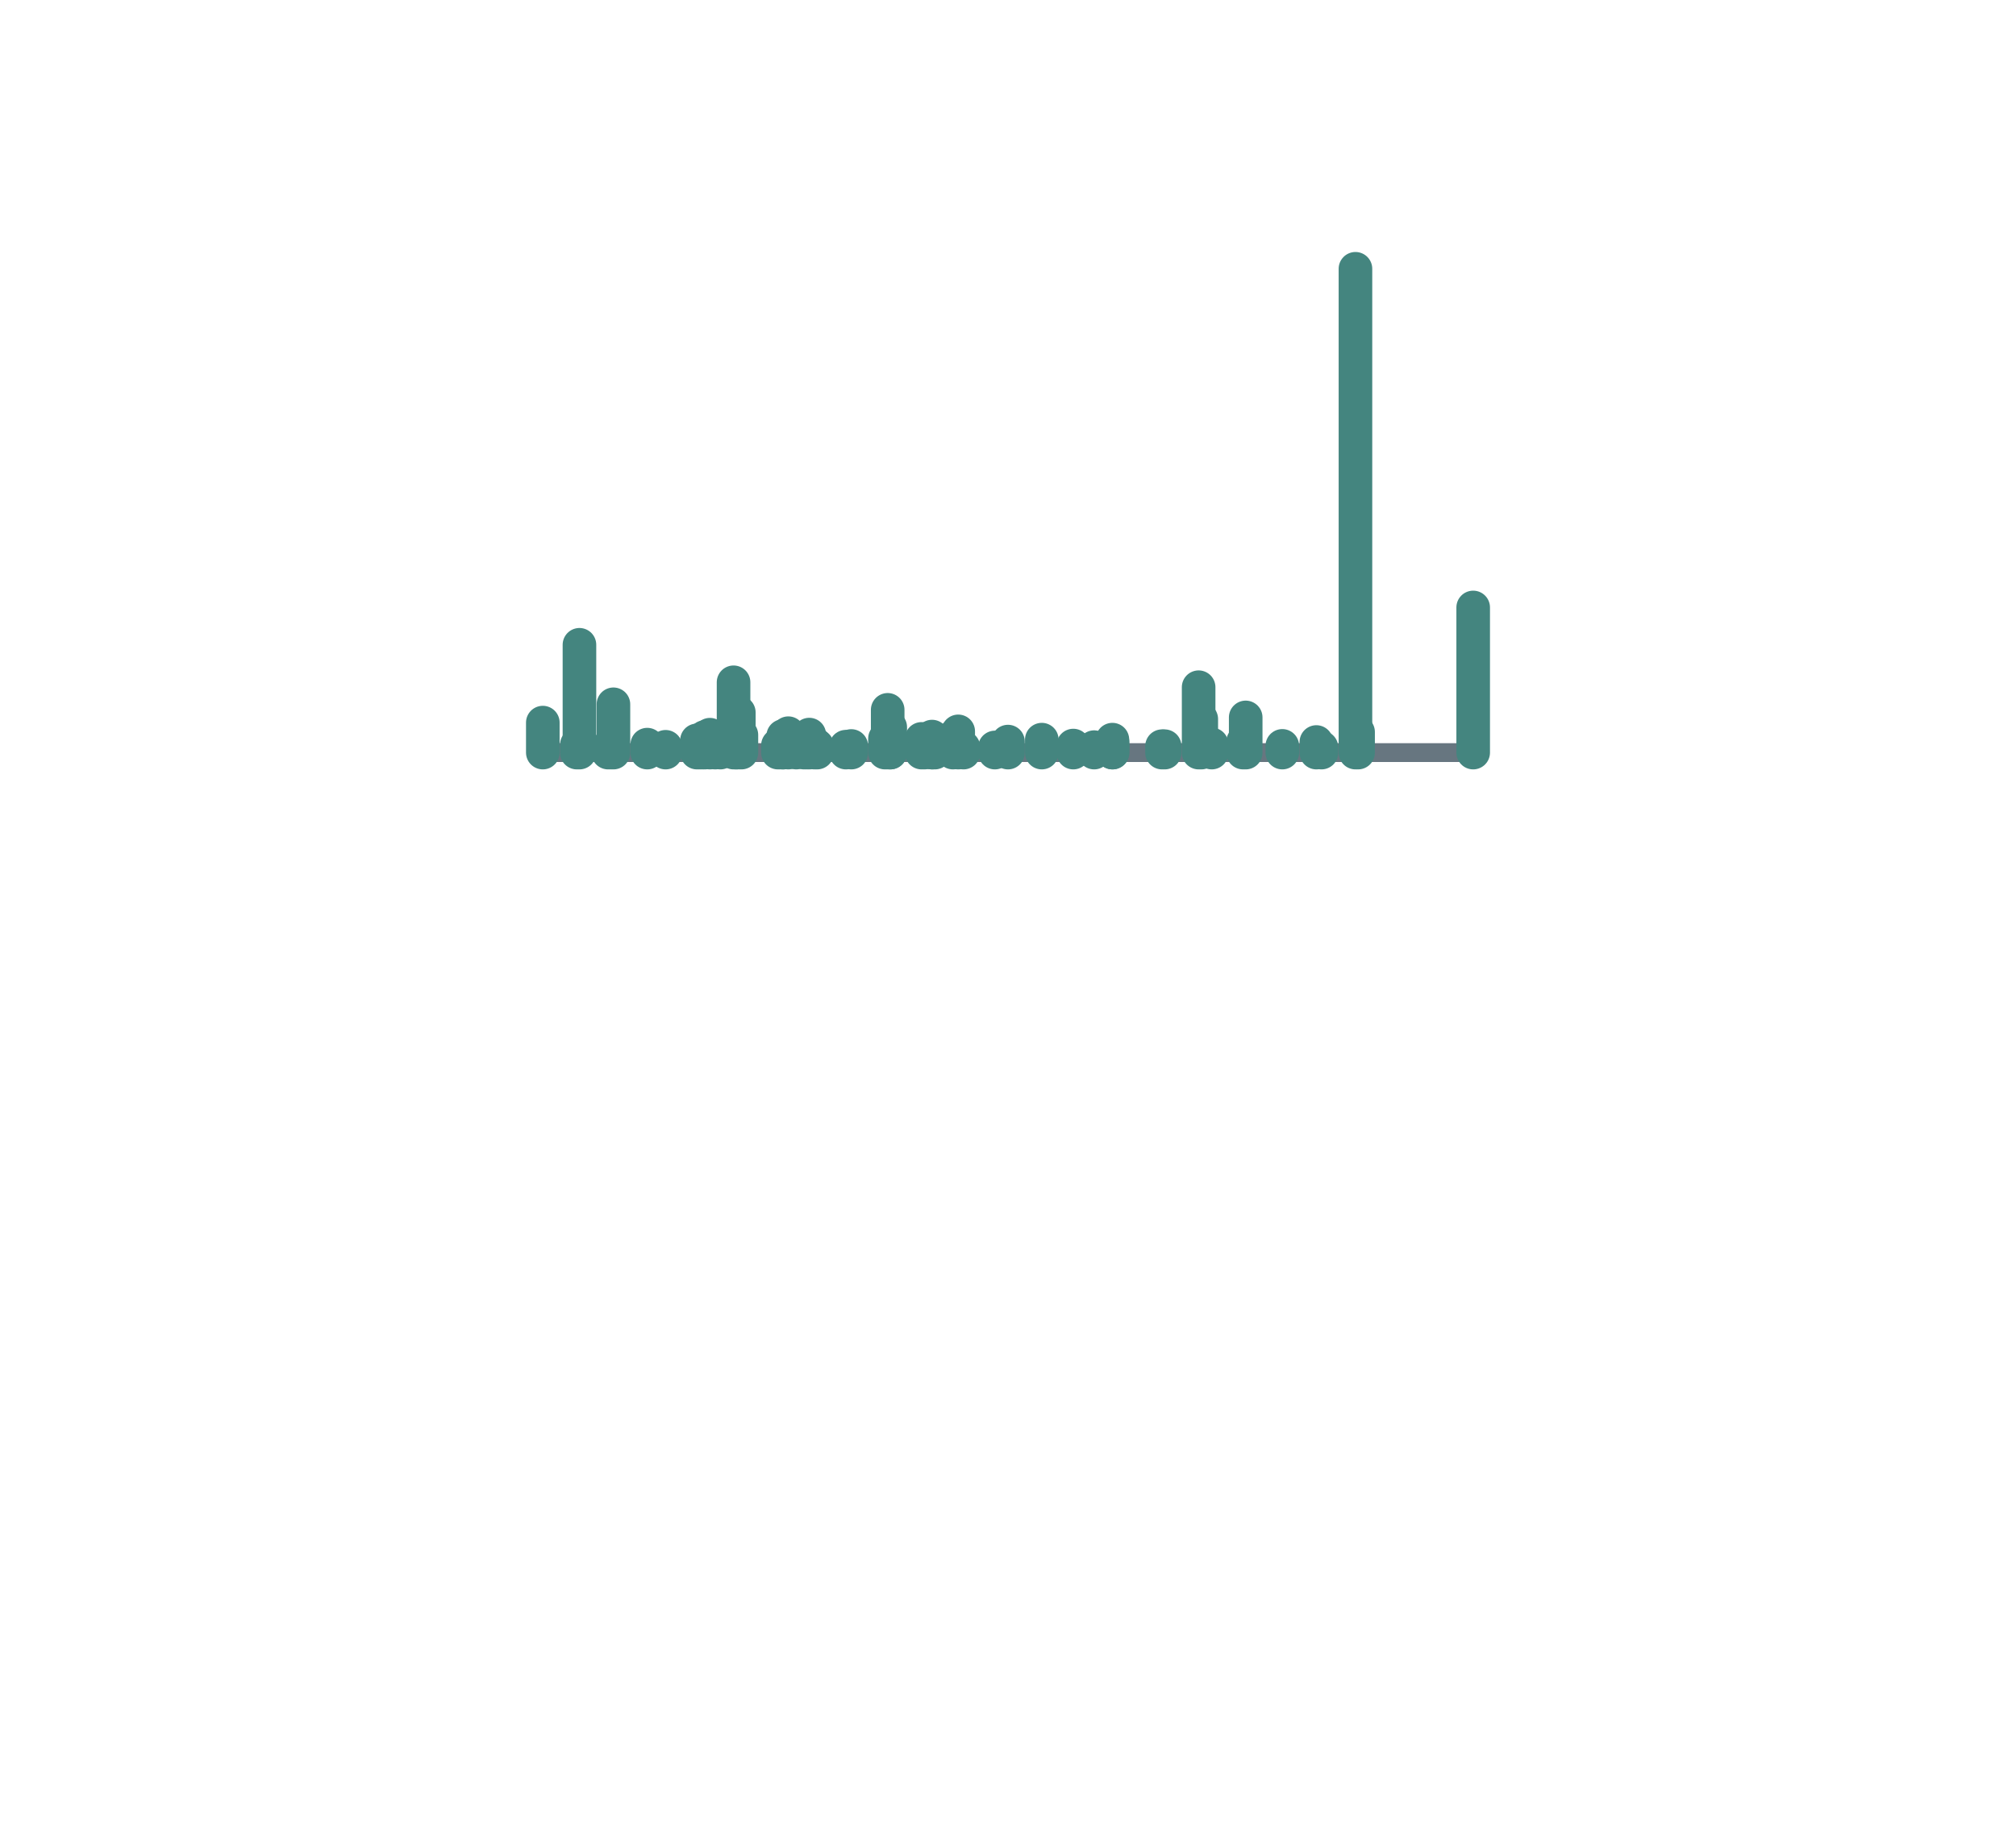
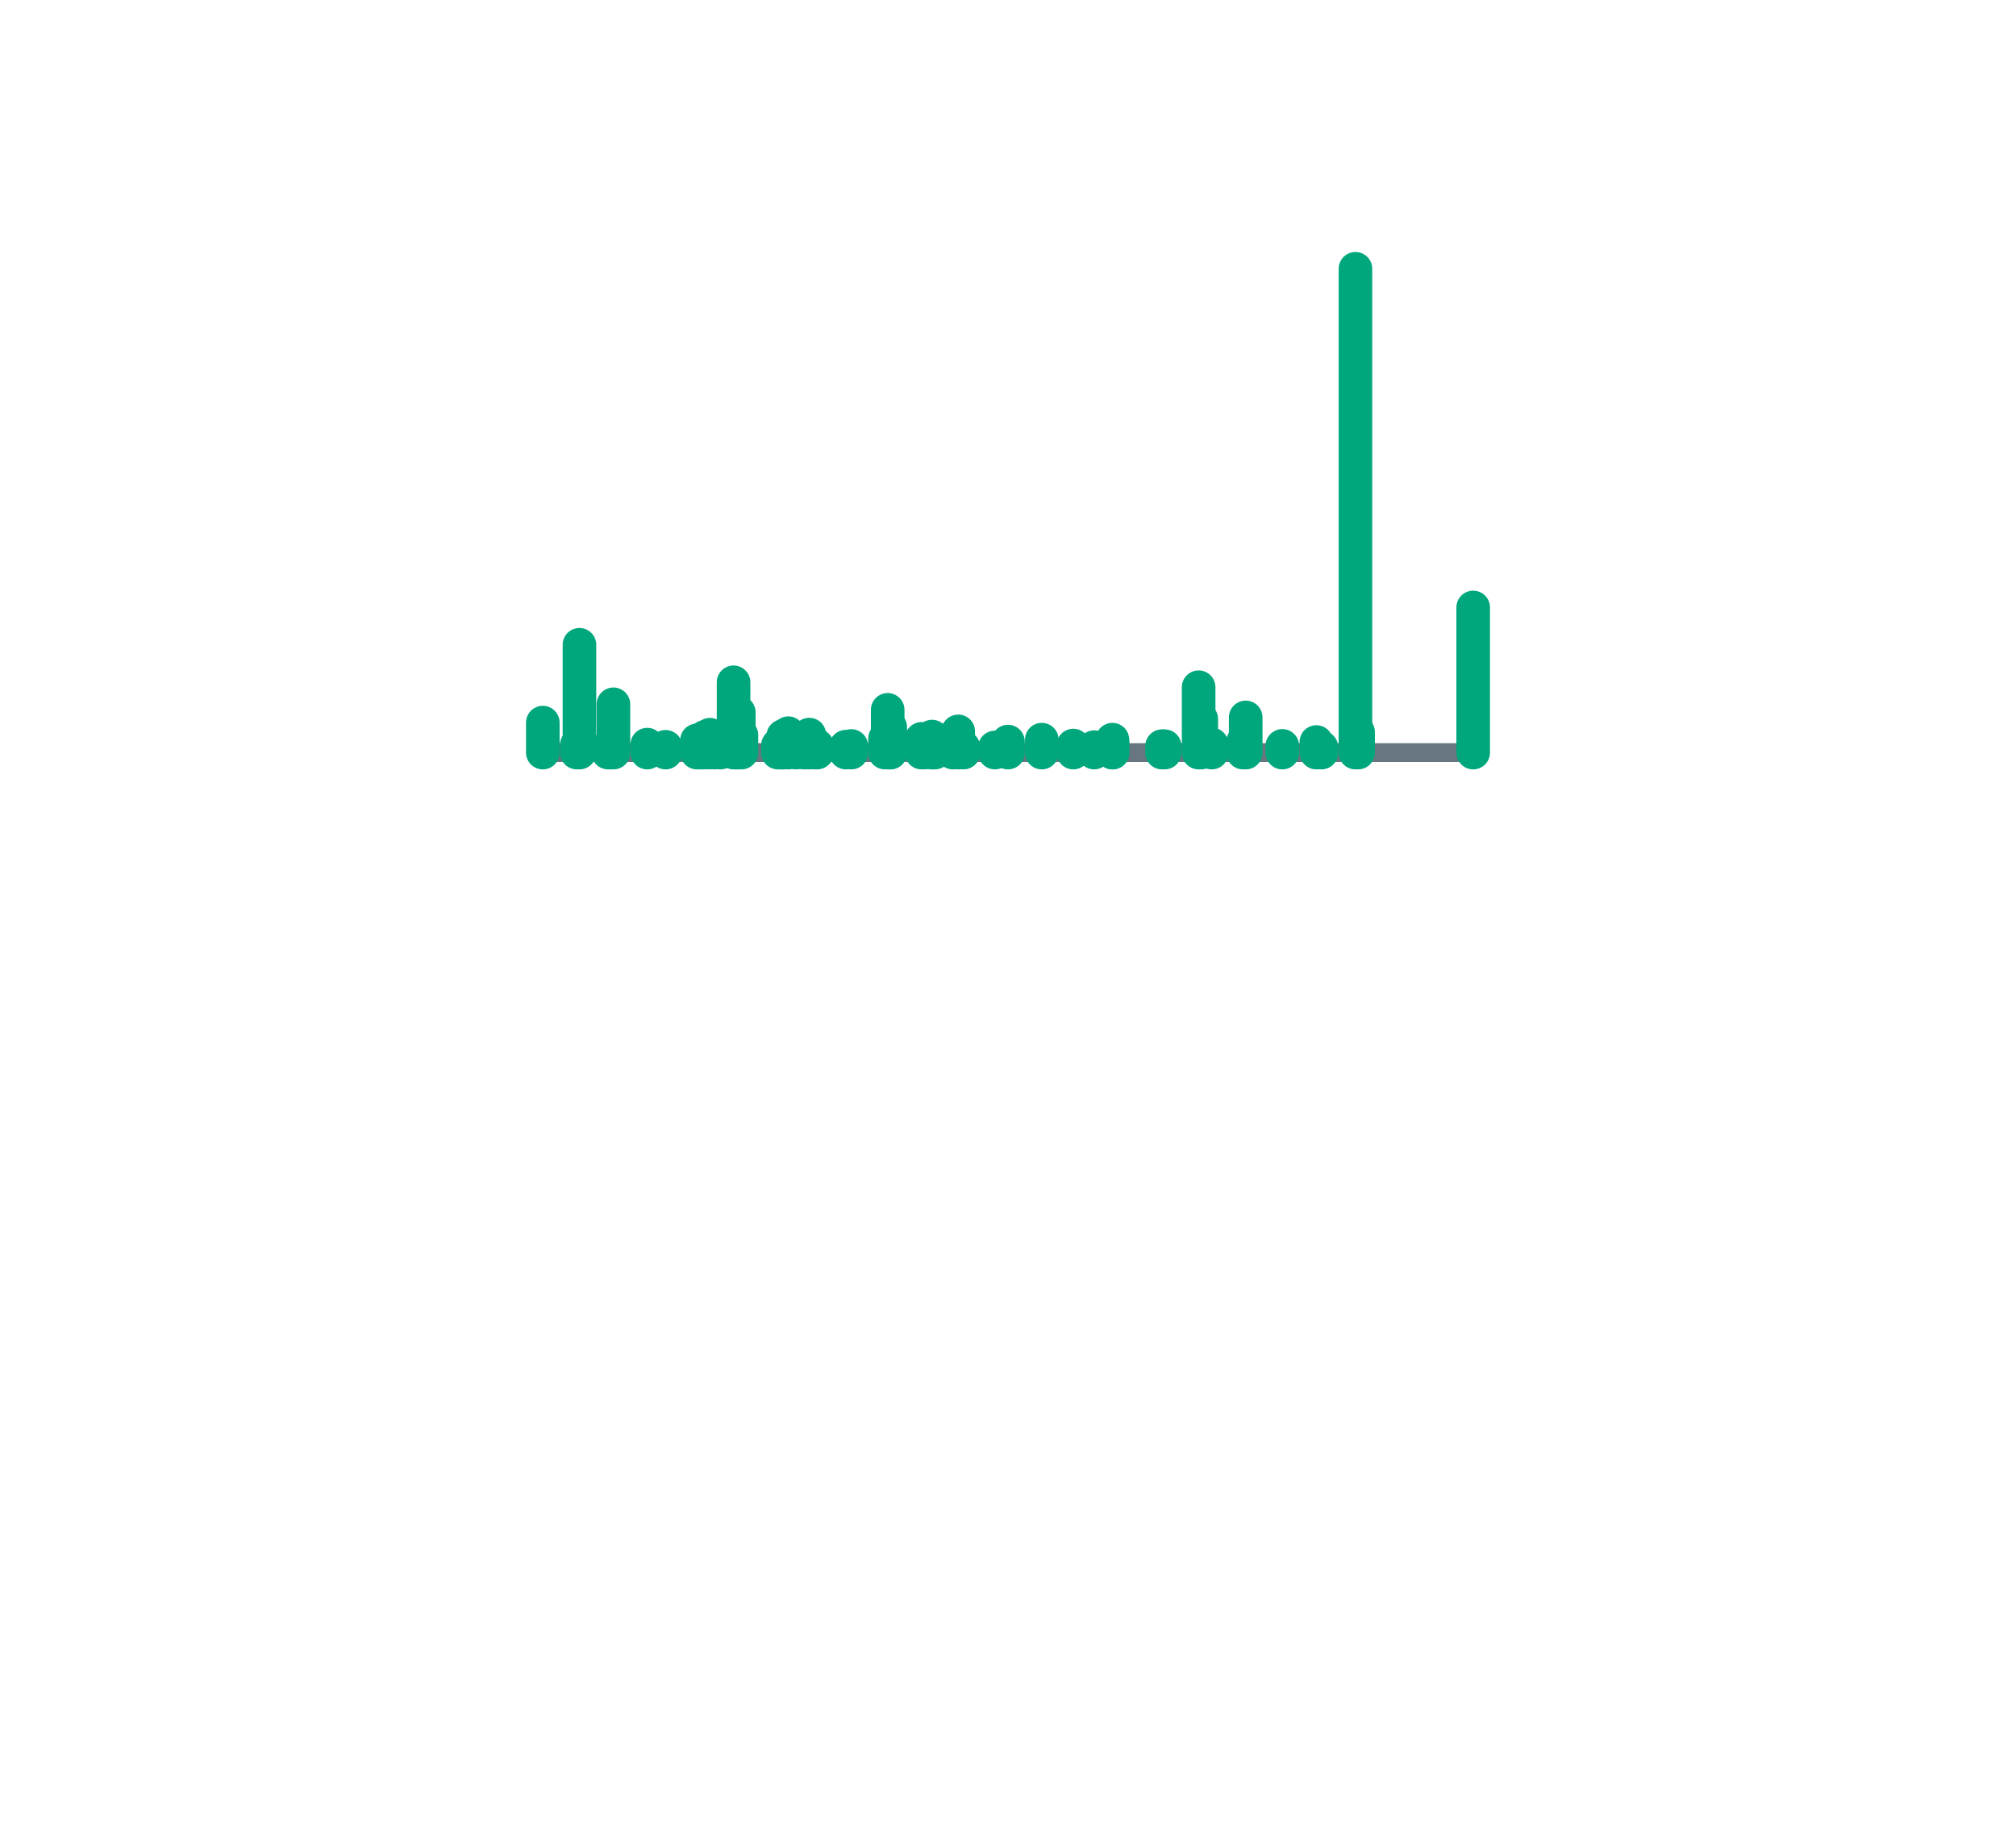
<svg xmlns="http://www.w3.org/2000/svg" viewBox="356 830 75 68">
  <g id="spectrum-f-sleep">
    <path d="M376 858H411" fill="none" stroke="#677680" stroke-width="0.7" stroke-linecap="round" stroke-linejoin="round" />
-     <path d="M376.194 858V856.884" fill="none" stroke="#44857F" stroke-width="1.25" stroke-linecap="round" stroke-linejoin="round" />
-     <path d="M377.459 858V857.707" fill="none" stroke="#44857F" stroke-width="1.25" stroke-linecap="round" stroke-linejoin="round" />
-     <path d="M377.557 858V853.989" fill="none" stroke="#44857F" stroke-width="1.25" stroke-linecap="round" stroke-linejoin="round" />
-     <path d="M378.622 858V857.788" fill="none" stroke="#44857F" stroke-width="1.25" stroke-linecap="round" stroke-linejoin="round" />
-     <path d="M378.723 858V857.695" fill="none" stroke="#44857F" stroke-width="1.25" stroke-linecap="round" stroke-linejoin="round" />
-     <path d="M378.821 858V856.203" fill="none" stroke="#44857F" stroke-width="1.25" stroke-linecap="round" stroke-linejoin="round" />
-     <path d="M380.079 858V857.704" fill="none" stroke="#44857F" stroke-width="1.25" stroke-linecap="round" stroke-linejoin="round" />
-     <path d="M380.762 858V857.784" fill="none" stroke="#44857F" stroke-width="1.25" stroke-linecap="round" stroke-linejoin="round" />
-     <path d="M381.928 858V857.544" fill="none" stroke="#44857F" stroke-width="1.25" stroke-linecap="round" stroke-linejoin="round" />
-     <path d="M382.026 858V857.751" fill="none" stroke="#44857F" stroke-width="1.25" stroke-linecap="round" stroke-linejoin="round" />
-     <path d="M382.124 858V857.756" fill="none" stroke="#44857F" stroke-width="1.25" stroke-linecap="round" stroke-linejoin="round" />
-     <path d="M382.220 858V857.419" fill="none" stroke="#44857F" stroke-width="1.25" stroke-linecap="round" stroke-linejoin="round" />
-     <path d="M382.410 858V857.334" fill="none" stroke="#44857F" stroke-width="1.25" stroke-linecap="round" stroke-linejoin="round" />
-     <path d="M382.606 858V857.782" fill="none" stroke="#44857F" stroke-width="1.25" stroke-linecap="round" stroke-linejoin="round" />
-     <path d="M382.800 858V857.590" fill="none" stroke="#44857F" stroke-width="1.25" stroke-linecap="round" stroke-linejoin="round" />
-     <path d="M383.290 858V855.384" fill="none" stroke="#44857F" stroke-width="1.25" stroke-linecap="round" stroke-linejoin="round" />
-     <path d="M383.386 858V857.288" fill="none" stroke="#44857F" stroke-width="1.25" stroke-linecap="round" stroke-linejoin="round" />
-     <path d="M383.388 858V856.691" fill="none" stroke="#44857F" stroke-width="1.25" stroke-linecap="round" stroke-linejoin="round" />
-     <path d="M383.486 858V856.506" fill="none" stroke="#44857F" stroke-width="1.25" stroke-linecap="round" stroke-linejoin="round" />
-     <path d="M383.582 858V857.343" fill="none" stroke="#44857F" stroke-width="1.25" stroke-linecap="round" stroke-linejoin="round" />
-     <path d="M384.941 858V857.727" fill="none" stroke="#44857F" stroke-width="1.25" stroke-linecap="round" stroke-linejoin="round" />
-     <path d="M385.036 858V857.771" fill="none" stroke="#44857F" stroke-width="1.25" stroke-linecap="round" stroke-linejoin="round" />
-     <path d="M385.131 858V857.729" fill="none" stroke="#44857F" stroke-width="1.25" stroke-linecap="round" stroke-linejoin="round" />
-     <path d="M385.137 858V857.381" fill="none" stroke="#44857F" stroke-width="1.25" stroke-linecap="round" stroke-linejoin="round" />
-     <path d="M385.327 858V857.278" fill="none" stroke="#44857F" stroke-width="1.25" stroke-linecap="round" stroke-linejoin="round" />
-     <path d="M385.622 858V857.705" fill="none" stroke="#44857F" stroke-width="1.25" stroke-linecap="round" stroke-linejoin="round" />
-     <path d="M385.911 858V857.756" fill="none" stroke="#44857F" stroke-width="1.25" stroke-linecap="round" stroke-linejoin="round" />
-     <path d="M386.011 858V857.751" fill="none" stroke="#44857F" stroke-width="1.25" stroke-linecap="round" stroke-linejoin="round" />
-     <path d="M386.107 858V857.330" fill="none" stroke="#44857F" stroke-width="1.25" stroke-linecap="round" stroke-linejoin="round" />
-     <path d="M386.303 858V857.666" fill="none" stroke="#44857F" stroke-width="1.25" stroke-linecap="round" stroke-linejoin="round" />
-     <path d="M386.398 858V857.746" fill="none" stroke="#44857F" stroke-width="1.25" stroke-linecap="round" stroke-linejoin="round" />
-     <path d="M387.469 858V857.780" fill="none" stroke="#44857F" stroke-width="1.25" stroke-linecap="round" stroke-linejoin="round" />
-     <path d="M387.670 858V857.754" fill="none" stroke="#44857F" stroke-width="1.25" stroke-linecap="round" stroke-linejoin="round" />
-     <path d="M388.923 858V857.477" fill="none" stroke="#44857F" stroke-width="1.25" stroke-linecap="round" stroke-linejoin="round" />
-     <path d="M389.024 858V856.409" fill="none" stroke="#44857F" stroke-width="1.25" stroke-linecap="round" stroke-linejoin="round" />
-     <path d="M389.119 858V857.053" fill="none" stroke="#44857F" stroke-width="1.25" stroke-linecap="round" stroke-linejoin="round" />
-     <path d="M389.122 858V857.690" fill="none" stroke="#44857F" stroke-width="1.25" stroke-linecap="round" stroke-linejoin="round" />
-     <path d="M390.285 858V857.490" fill="none" stroke="#44857F" stroke-width="1.25" stroke-linecap="round" stroke-linejoin="round" />
-     <path d="M390.391 858V857.806" fill="none" stroke="#44857F" stroke-width="1.25" stroke-linecap="round" stroke-linejoin="round" />
-     <path d="M390.674 858V857.404" fill="none" stroke="#44857F" stroke-width="1.25" stroke-linecap="round" stroke-linejoin="round" />
-     <path d="M390.680 858V857.777" fill="none" stroke="#44857F" stroke-width="1.25" stroke-linecap="round" stroke-linejoin="round" />
-     <path d="M390.778 858V857.744" fill="none" stroke="#44857F" stroke-width="1.25" stroke-linecap="round" stroke-linejoin="round" />
-     <path d="M391.452 858V857.420" fill="none" stroke="#44857F" stroke-width="1.25" stroke-linecap="round" stroke-linejoin="round" />
-     <path d="M391.648 858V857.210" fill="none" stroke="#44857F" stroke-width="1.25" stroke-linecap="round" stroke-linejoin="round" />
-     <path d="M391.844 858V857.806" fill="none" stroke="#44857F" stroke-width="1.25" stroke-linecap="round" stroke-linejoin="round" />
-     <path d="M393.012 858V857.809" fill="none" stroke="#44857F" stroke-width="1.25" stroke-linecap="round" stroke-linejoin="round" />
-     <path d="M393.499 858V857.590" fill="none" stroke="#44857F" stroke-width="1.25" stroke-linecap="round" stroke-linejoin="round" />
-     <path d="M394.757 858V857.518" fill="none" stroke="#44857F" stroke-width="1.25" stroke-linecap="round" stroke-linejoin="round" />
-     <path d="M395.929 858V857.738" fill="none" stroke="#44857F" stroke-width="1.25" stroke-linecap="round" stroke-linejoin="round" />
-     <path d="M396.705 858V857.797" fill="none" stroke="#44857F" stroke-width="1.25" stroke-linecap="round" stroke-linejoin="round" />
-     <path d="M397.384 858V857.518" fill="none" stroke="#44857F" stroke-width="1.25" stroke-linecap="round" stroke-linejoin="round" />
-     <path d="M397.391 858V857.618" fill="none" stroke="#44857F" stroke-width="1.25" stroke-linecap="round" stroke-linejoin="round" />
-     <path d="M399.230 858V857.761" fill="none" stroke="#44857F" stroke-width="1.25" stroke-linecap="round" stroke-linejoin="round" />
-     <path d="M399.328 858V857.762" fill="none" stroke="#44857F" stroke-width="1.25" stroke-linecap="round" stroke-linejoin="round" />
-     <path d="M400.592 858V855.567" fill="none" stroke="#44857F" stroke-width="1.25" stroke-linecap="round" stroke-linejoin="round" />
-     <path d="M400.690 858V856.751" fill="none" stroke="#44857F" stroke-width="1.25" stroke-linecap="round" stroke-linejoin="round" />
-     <path d="M401.079 858V857.696" fill="none" stroke="#44857F" stroke-width="1.25" stroke-linecap="round" stroke-linejoin="round" />
-     <path d="M402.245 858V857.597" fill="none" stroke="#44857F" stroke-width="1.25" stroke-linecap="round" stroke-linejoin="round" />
-     <path d="M402.343 858V856.691" fill="none" stroke="#44857F" stroke-width="1.25" stroke-linecap="round" stroke-linejoin="round" />
-     <path d="M403.705 858V857.750" fill="none" stroke="#44857F" stroke-width="1.25" stroke-linecap="round" stroke-linejoin="round" />
-     <path d="M404.972 858V857.606" fill="none" stroke="#44857F" stroke-width="1.25" stroke-linecap="round" stroke-linejoin="round" />
-     <path d="M405.162 858V857.809" fill="none" stroke="#44857F" stroke-width="1.25" stroke-linecap="round" stroke-linejoin="round" />
-     <path d="M406.426 858V840.000" fill="none" stroke="#44857F" stroke-width="1.25" stroke-linecap="round" stroke-linejoin="round" />
-     <path d="M406.524 858V857.233" fill="none" stroke="#44857F" stroke-width="1.25" stroke-linecap="round" stroke-linejoin="round" />
-     <path d="M410.806 858V852.600" fill="none" stroke="#44857F" stroke-width="1.25" stroke-linecap="round" stroke-linejoin="round" />
+     <path d="M376.194 858V856.884" fill="none" stroke="#00A77C" stroke-width="1.25" stroke-linecap="round" stroke-linejoin="round" />
+     <path d="M377.459 858V857.707" fill="none" stroke="#00A77C" stroke-width="1.25" stroke-linecap="round" stroke-linejoin="round" />
+     <path d="M377.557 858V853.989" fill="none" stroke="#00A77C" stroke-width="1.25" stroke-linecap="round" stroke-linejoin="round" />
+     <path d="M378.622 858V857.788" fill="none" stroke="#00A77C" stroke-width="1.25" stroke-linecap="round" stroke-linejoin="round" />
+     <path d="M378.723 858V857.695" fill="none" stroke="#00A77C" stroke-width="1.25" stroke-linecap="round" stroke-linejoin="round" />
+     <path d="M378.821 858V856.203" fill="none" stroke="#00A77C" stroke-width="1.25" stroke-linecap="round" stroke-linejoin="round" />
+     <path d="M380.079 858V857.704" fill="none" stroke="#00A77C" stroke-width="1.25" stroke-linecap="round" stroke-linejoin="round" />
+     <path d="M380.762 858V857.784" fill="none" stroke="#00A77C" stroke-width="1.25" stroke-linecap="round" stroke-linejoin="round" />
+     <path d="M381.928 858V857.544" fill="none" stroke="#00A77C" stroke-width="1.25" stroke-linecap="round" stroke-linejoin="round" />
+     <path d="M382.026 858V857.751" fill="none" stroke="#00A77C" stroke-width="1.25" stroke-linecap="round" stroke-linejoin="round" />
+     <path d="M382.124 858V857.756" fill="none" stroke="#00A77C" stroke-width="1.25" stroke-linecap="round" stroke-linejoin="round" />
+     <path d="M382.220 858V857.419" fill="none" stroke="#00A77C" stroke-width="1.25" stroke-linecap="round" stroke-linejoin="round" />
+     <path d="M382.410 858V857.334" fill="none" stroke="#00A77C" stroke-width="1.25" stroke-linecap="round" stroke-linejoin="round" />
+     <path d="M382.606 858V857.782" fill="none" stroke="#00A77C" stroke-width="1.25" stroke-linecap="round" stroke-linejoin="round" />
+     <path d="M382.800 858V857.590" fill="none" stroke="#00A77C" stroke-width="1.25" stroke-linecap="round" stroke-linejoin="round" />
+     <path d="M383.290 858V855.384" fill="none" stroke="#00A77C" stroke-width="1.25" stroke-linecap="round" stroke-linejoin="round" />
+     <path d="M383.386 858V857.288" fill="none" stroke="#00A77C" stroke-width="1.25" stroke-linecap="round" stroke-linejoin="round" />
+     <path d="M383.388 858V856.691" fill="none" stroke="#00A77C" stroke-width="1.25" stroke-linecap="round" stroke-linejoin="round" />
+     <path d="M383.486 858V856.506" fill="none" stroke="#00A77C" stroke-width="1.25" stroke-linecap="round" stroke-linejoin="round" />
+     <path d="M383.582 858V857.343" fill="none" stroke="#00A77C" stroke-width="1.25" stroke-linecap="round" stroke-linejoin="round" />
+     <path d="M384.941 858V857.727" fill="none" stroke="#00A77C" stroke-width="1.25" stroke-linecap="round" stroke-linejoin="round" />
+     <path d="M385.036 858V857.771" fill="none" stroke="#00A77C" stroke-width="1.25" stroke-linecap="round" stroke-linejoin="round" />
+     <path d="M385.131 858V857.729" fill="none" stroke="#00A77C" stroke-width="1.25" stroke-linecap="round" stroke-linejoin="round" />
+     <path d="M385.137 858V857.381" fill="none" stroke="#00A77C" stroke-width="1.25" stroke-linecap="round" stroke-linejoin="round" />
+     <path d="M385.327 858V857.278" fill="none" stroke="#00A77C" stroke-width="1.25" stroke-linecap="round" stroke-linejoin="round" />
+     <path d="M385.622 858V857.705" fill="none" stroke="#00A77C" stroke-width="1.25" stroke-linecap="round" stroke-linejoin="round" />
+     <path d="M385.911 858V857.756" fill="none" stroke="#00A77C" stroke-width="1.25" stroke-linecap="round" stroke-linejoin="round" />
+     <path d="M386.011 858V857.751" fill="none" stroke="#00A77C" stroke-width="1.25" stroke-linecap="round" stroke-linejoin="round" />
+     <path d="M386.107 858V857.330" fill="none" stroke="#00A77C" stroke-width="1.25" stroke-linecap="round" stroke-linejoin="round" />
+     <path d="M386.303 858V857.666" fill="none" stroke="#00A77C" stroke-width="1.25" stroke-linecap="round" stroke-linejoin="round" />
+     <path d="M386.398 858V857.746" fill="none" stroke="#00A77C" stroke-width="1.25" stroke-linecap="round" stroke-linejoin="round" />
+     <path d="M387.469 858V857.780" fill="none" stroke="#00A77C" stroke-width="1.25" stroke-linecap="round" stroke-linejoin="round" />
+     <path d="M387.670 858V857.754" fill="none" stroke="#00A77C" stroke-width="1.25" stroke-linecap="round" stroke-linejoin="round" />
+     <path d="M388.923 858V857.477" fill="none" stroke="#00A77C" stroke-width="1.25" stroke-linecap="round" stroke-linejoin="round" />
+     <path d="M389.024 858V856.409" fill="none" stroke="#00A77C" stroke-width="1.25" stroke-linecap="round" stroke-linejoin="round" />
+     <path d="M389.119 858V857.053" fill="none" stroke="#00A77C" stroke-width="1.25" stroke-linecap="round" stroke-linejoin="round" />
+     <path d="M389.122 858V857.690" fill="none" stroke="#00A77C" stroke-width="1.25" stroke-linecap="round" stroke-linejoin="round" />
+     <path d="M390.285 858V857.490" fill="none" stroke="#00A77C" stroke-width="1.25" stroke-linecap="round" stroke-linejoin="round" />
+     <path d="M390.391 858V857.806" fill="none" stroke="#00A77C" stroke-width="1.25" stroke-linecap="round" stroke-linejoin="round" />
+     <path d="M390.674 858V857.404" fill="none" stroke="#00A77C" stroke-width="1.25" stroke-linecap="round" stroke-linejoin="round" />
+     <path d="M390.680 858V857.777" fill="none" stroke="#00A77C" stroke-width="1.25" stroke-linecap="round" stroke-linejoin="round" />
+     <path d="M390.778 858V857.744" fill="none" stroke="#00A77C" stroke-width="1.25" stroke-linecap="round" stroke-linejoin="round" />
+     <path d="M391.452 858V857.420" fill="none" stroke="#00A77C" stroke-width="1.25" stroke-linecap="round" stroke-linejoin="round" />
+     <path d="M391.648 858V857.210" fill="none" stroke="#00A77C" stroke-width="1.25" stroke-linecap="round" stroke-linejoin="round" />
+     <path d="M391.844 858V857.806" fill="none" stroke="#00A77C" stroke-width="1.25" stroke-linecap="round" stroke-linejoin="round" />
+     <path d="M393.012 858V857.809" fill="none" stroke="#00A77C" stroke-width="1.25" stroke-linecap="round" stroke-linejoin="round" />
+     <path d="M393.499 858V857.590" fill="none" stroke="#00A77C" stroke-width="1.25" stroke-linecap="round" stroke-linejoin="round" />
+     <path d="M394.757 858V857.518" fill="none" stroke="#00A77C" stroke-width="1.25" stroke-linecap="round" stroke-linejoin="round" />
+     <path d="M395.929 858V857.738" fill="none" stroke="#00A77C" stroke-width="1.25" stroke-linecap="round" stroke-linejoin="round" />
+     <path d="M396.705 858V857.797" fill="none" stroke="#00A77C" stroke-width="1.25" stroke-linecap="round" stroke-linejoin="round" />
+     <path d="M397.384 858V857.518" fill="none" stroke="#00A77C" stroke-width="1.25" stroke-linecap="round" stroke-linejoin="round" />
+     <path d="M397.391 858V857.618" fill="none" stroke="#00A77C" stroke-width="1.25" stroke-linecap="round" stroke-linejoin="round" />
+     <path d="M399.230 858V857.761" fill="none" stroke="#00A77C" stroke-width="1.25" stroke-linecap="round" stroke-linejoin="round" />
+     <path d="M399.328 858V857.762" fill="none" stroke="#00A77C" stroke-width="1.25" stroke-linecap="round" stroke-linejoin="round" />
+     <path d="M400.592 858V855.567" fill="none" stroke="#00A77C" stroke-width="1.25" stroke-linecap="round" stroke-linejoin="round" />
+     <path d="M400.690 858V856.751" fill="none" stroke="#00A77C" stroke-width="1.25" stroke-linecap="round" stroke-linejoin="round" />
+     <path d="M401.079 858V857.696" fill="none" stroke="#00A77C" stroke-width="1.25" stroke-linecap="round" stroke-linejoin="round" />
+     <path d="M402.245 858V857.597" fill="none" stroke="#00A77C" stroke-width="1.25" stroke-linecap="round" stroke-linejoin="round" />
+     <path d="M402.343 858V856.691" fill="none" stroke="#00A77C" stroke-width="1.25" stroke-linecap="round" stroke-linejoin="round" />
+     <path d="M403.705 858V857.750" fill="none" stroke="#00A77C" stroke-width="1.25" stroke-linecap="round" stroke-linejoin="round" />
+     <path d="M404.972 858V857.606" fill="none" stroke="#00A77C" stroke-width="1.25" stroke-linecap="round" stroke-linejoin="round" />
+     <path d="M405.162 858V857.809" fill="none" stroke="#00A77C" stroke-width="1.25" stroke-linecap="round" stroke-linejoin="round" />
+     <path d="M406.426 858V840.000" fill="none" stroke="#00A77C" stroke-width="1.25" stroke-linecap="round" stroke-linejoin="round" />
+     <path d="M406.524 858V857.233" fill="none" stroke="#00A77C" stroke-width="1.25" stroke-linecap="round" stroke-linejoin="round" />
+     <path d="M410.806 858V852.600" fill="none" stroke="#00A77C" stroke-width="1.25" stroke-linecap="round" stroke-linejoin="round" />
  </g>
</svg>
